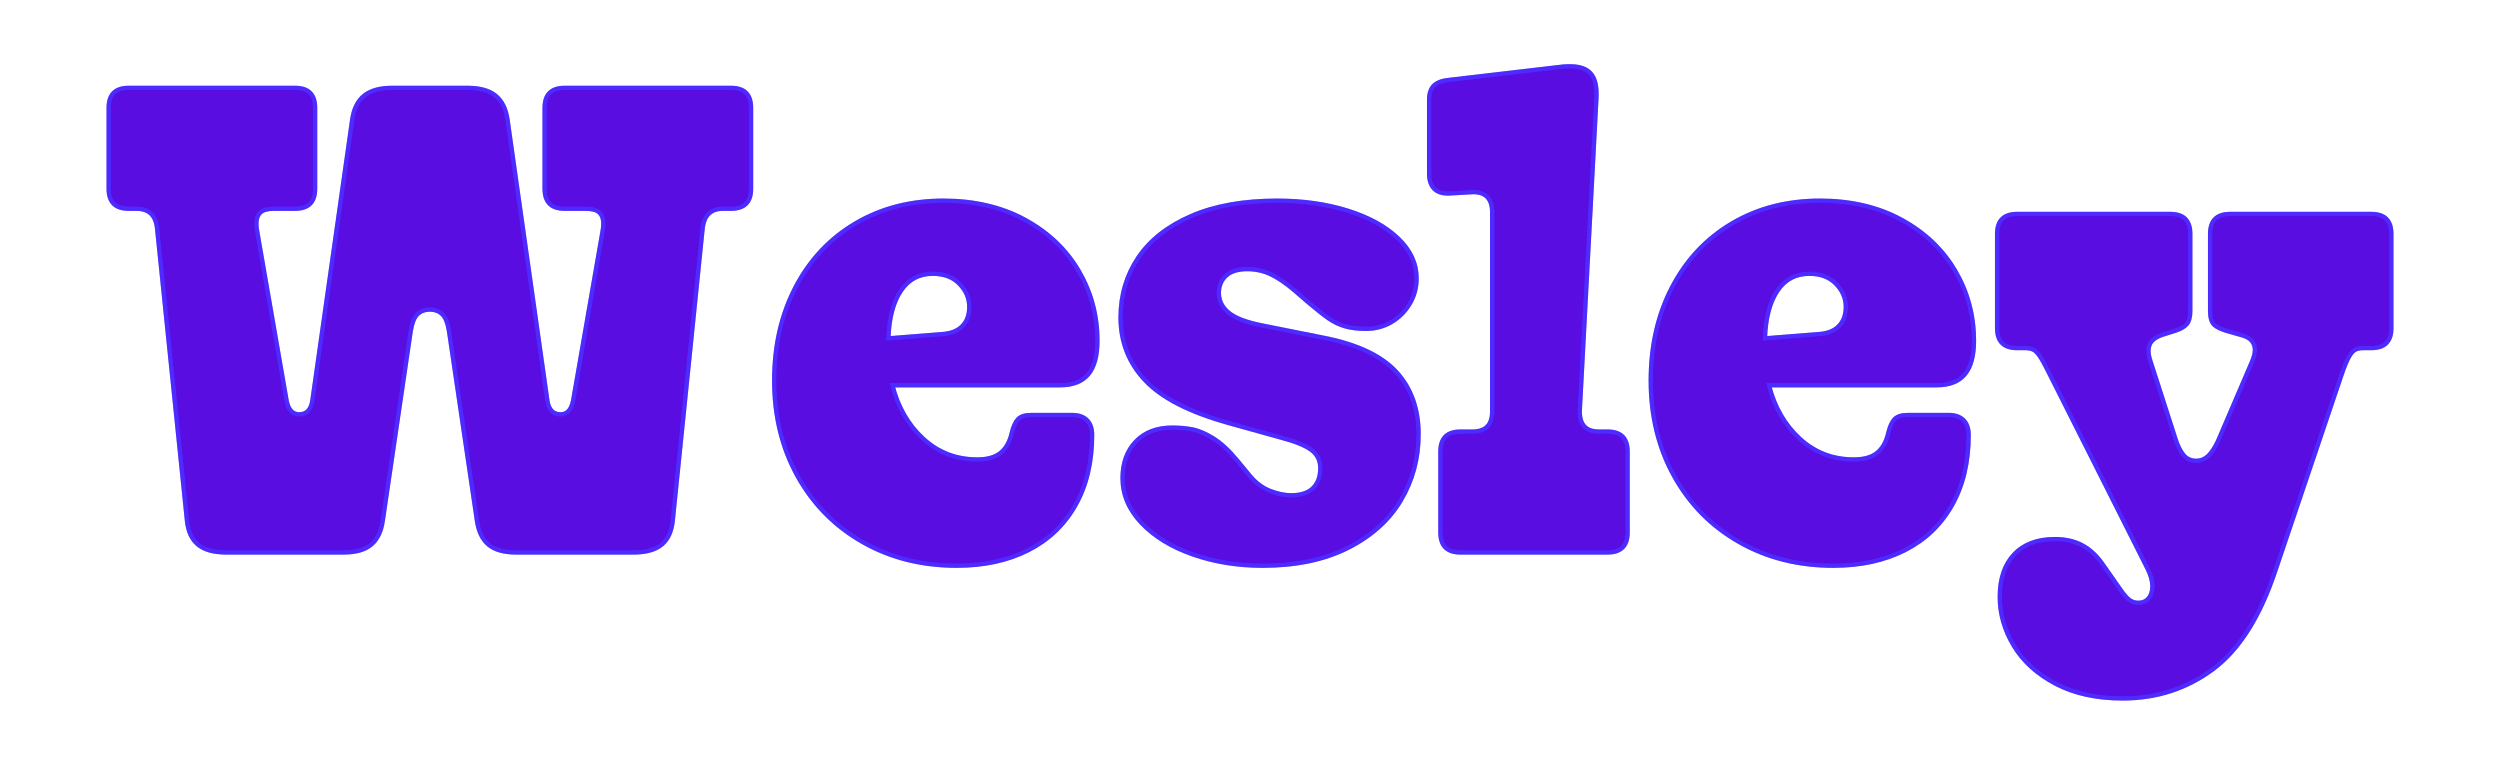
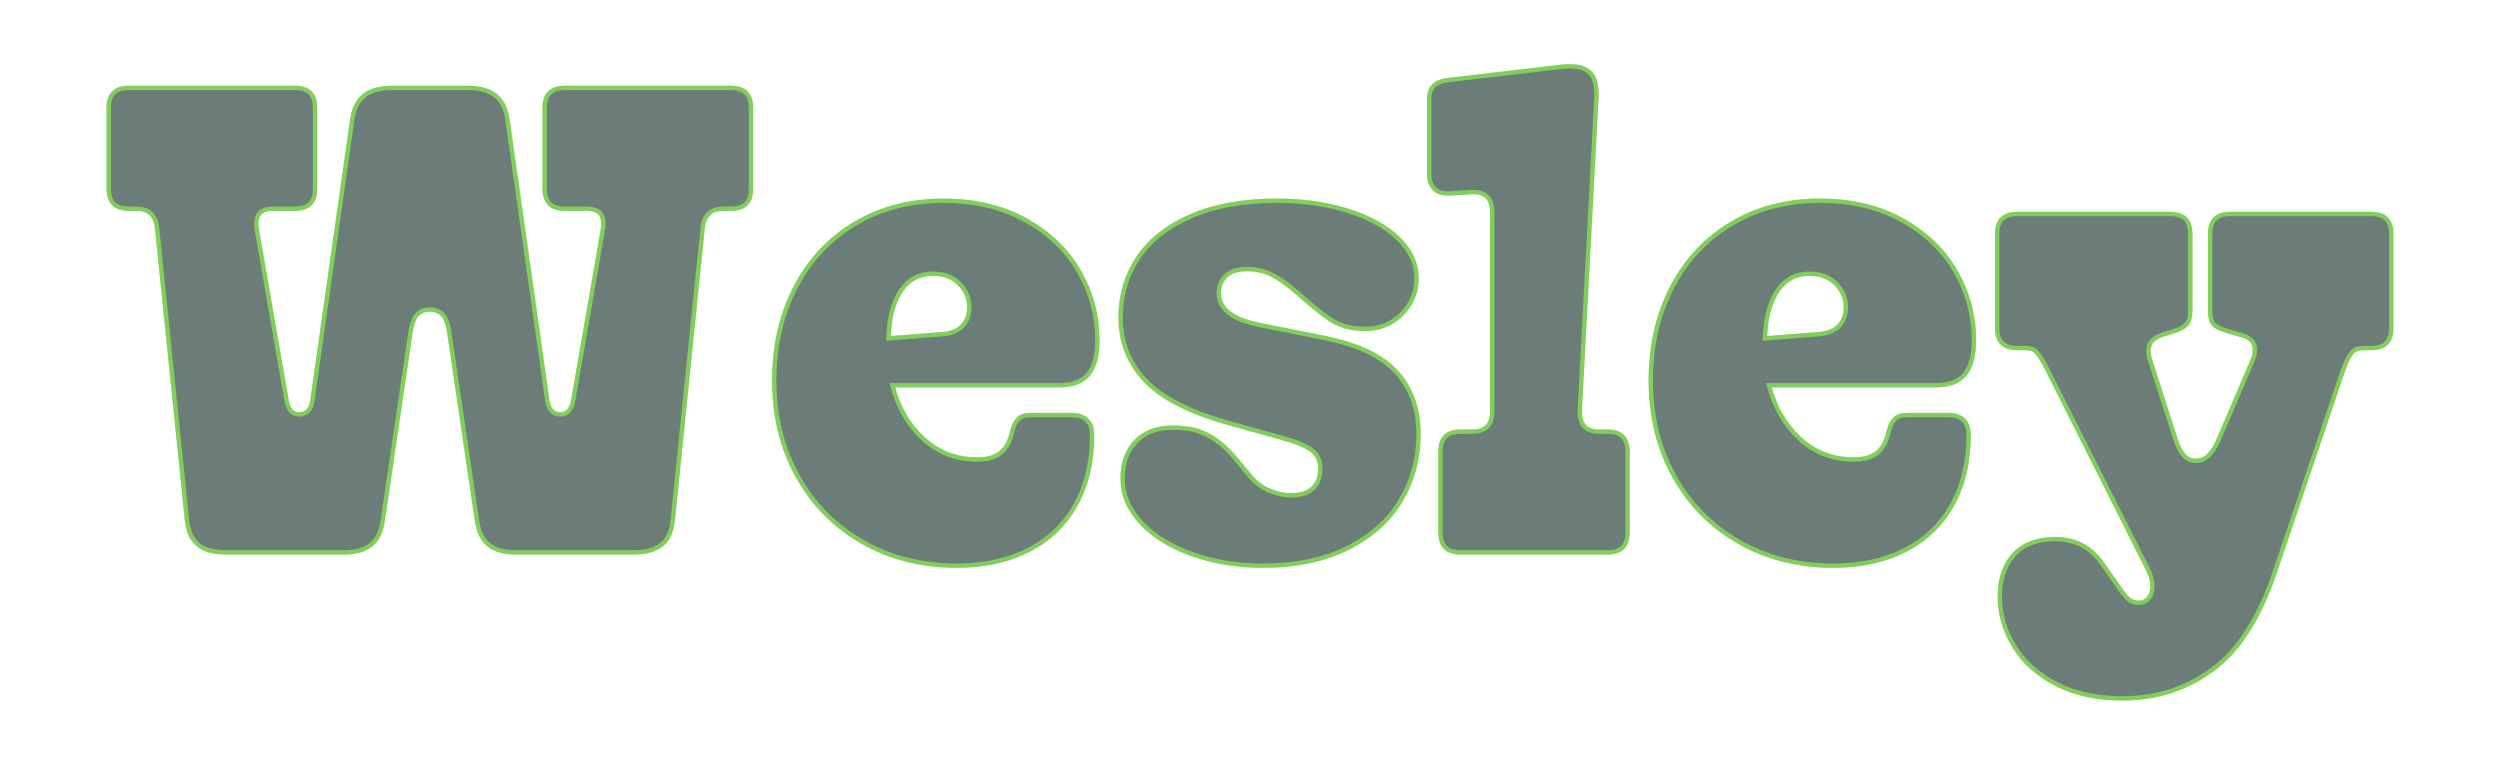
<svg xmlns="http://www.w3.org/2000/svg" width="688.002" height="210" viewBox="-10 -10 364 115">
  <defs>
    <filter id="glow" x="-20%" y="-20%" width="140%" height="140%">
      <feGaussianBlur in="SourceGraphic" result="blur" stdDeviation="0">
        <animate attributeName="stdDeviation" values="0;1.5;0" dur="6s" repeatCount="indefinite" />
      </feGaussianBlur>
      <feColorMatrix in="blur" type="matrix" result="colorBlur" values="1 0 0 0 0               0 1 0 0 0               0 0 1 0 0               0 0 0 0.4 0" />
      <feMerge>
        <feMergeNode in="colorBlur" />
        <feMergeNode in="SourceGraphic" />
      </feMerge>
    </filter>
  </defs>
-   <g id="svgGroup" stroke-linecap="round" fill-rule="evenodd" font-size="9pt" stroke-width="1.2" fill="#5a08e1" stroke="#4e2aff" filter="url(#glow)">
-     <animate attributeName="fill" values="#5a08e1;#5508e3;#5208ea;#4e07f6;#4f0efb;#5018fd;#5221ff;#5128ff;#4e2aff;#5a08e1" dur="20s" repeatCount="indefinite" />
-     <animate attributeName="stroke" values="#4e2aff;#5128ff;#5221ff;#5018fd;#4f0efb;#4e07f6;#5208ea;#5508e3;#5a08e1;#4e2aff" dur="20s" repeatCount="indefinite" />
+   <g id="svgGroup" stroke-linecap="round" fill-rule="evenodd" font-size="9pt" stroke-width="1.2" fill="#6c7d79" stroke="#82ce5b" filter="url(#glow)">
+     <animate attributeName="fill" values="#6c7d79;#6d8078;#6b8e79;#5faa6f;#57c25a;#6acc59;#82ce5b;#6c7d79" dur="20s" repeatCount="indefinite" />
+     <animate attributeName="stroke" values="#82ce5b;#6acc59;#57c25a;#5faa6f;#6b8e79;#6d8078;#6c7d79;#82ce5b" dur="20s" repeatCount="indefinite" />
    <path d="M 11.8 68.45 L 7.3 24.45 Q 7 21.45 4.2 21.45 L 3 21.45 Q 0 21.45 0 18.45 L 0 6.25 Q 0 3.25 3 3.25 L 28.1 3.25 Q 31.1 3.25 31.1 6.25 L 31.1 18.45 Q 31.1 21.45 28.1 21.45 L 24.9 21.45 Q 23.45 21.45 22.85 22.025 Q 22.25 22.6 22.25 23.7 Q 22.25 24.3 22.4 25.05 L 26.8 50.35 Q 27.2 52.45 28.7 52.45 Q 30.4 52.45 30.7 50.35 L 36.7 8.05 Q 37.05 5.6 38.5 4.425 Q 39.95 3.25 42.7 3.25 L 54.1 3.25 Q 56.85 3.25 58.3 4.425 Q 59.75 5.6 60.1 8.05 L 66.1 50.35 Q 66.4 52.45 68.1 52.45 Q 69.6 52.45 70 50.35 L 74.4 25.05 Q 74.55 24.3 74.55 23.7 Q 74.55 22.6 73.95 22.025 Q 73.35 21.45 71.9 21.45 L 68.7 21.45 Q 65.7 21.45 65.7 18.45 L 65.7 6.25 Q 65.7 3.25 68.7 3.25 L 93.8 3.25 Q 96.8 3.25 96.8 6.25 L 96.8 18.45 Q 96.8 21.45 93.8 21.45 L 92.6 21.45 Q 89.8 21.45 89.5 24.45 L 85 68.45 Q 84.75 70.9 83.325 72.075 Q 81.9 73.25 79.1 73.25 L 61.4 73.25 Q 58.65 73.25 57.25 72.075 Q 55.85 70.9 55.5 68.45 L 51.3 39.95 Q 51 38.05 50.275 37.35 Q 49.55 36.65 48.4 36.65 Q 47.25 36.65 46.525 37.35 Q 45.8 38.05 45.5 39.95 L 41.3 68.45 Q 40.95 70.9 39.55 72.075 Q 38.15 73.25 35.4 73.25 L 17.7 73.25 Q 14.9 73.25 13.475 72.075 Q 12.05 70.9 11.8 68.45 Z" id="0" vector-effect="non-scaling-stroke" />
    <path d="M 143.4 48.05 L 118.1 48.05 Q 119.35 53 122.75 56.125 Q 126.15 59.25 130.9 59.25 Q 133.2 59.25 134.425 58.25 Q 135.65 57.25 136.1 55.25 Q 136.45 53.8 137.05 53.175 Q 137.65 52.55 139 52.55 L 145.2 52.55 Q 146.65 52.55 147.425 53.325 Q 148.2 54.1 148.2 55.55 Q 148.2 61.7 145.675 66.15 Q 143.15 70.6 138.55 72.925 Q 133.95 75.25 127.8 75.25 Q 119.9 75.25 113.625 71.675 Q 107.35 68.1 103.825 61.75 Q 100.3 55.4 100.3 47.35 Q 100.3 39.45 103.525 33.275 Q 106.75 27.1 112.55 23.675 Q 118.35 20.25 125.8 20.25 Q 132.8 20.25 138.075 23.125 Q 143.35 26 146.175 30.825 Q 149 35.65 149 41.35 Q 149 44.75 147.625 46.4 Q 146.25 48.05 143.4 48.05 Z M 117.5 41 Q 117.65 36.4 119.375 33.825 Q 121.1 31.25 124.2 31.25 Q 126.75 31.25 128.225 32.775 Q 129.7 34.3 129.7 36.25 Q 129.7 38.05 128.675 39.125 Q 127.65 40.2 125.7 40.35 L 117.5 41 Z" id="1" vector-effect="non-scaling-stroke" />
    <path d="M 170.1 59.45 L 172 61.75 Q 173.35 63.35 175.05 64 Q 176.75 64.65 178.2 64.65 Q 180.4 64.65 181.5 63.575 Q 182.6 62.5 182.6 60.55 Q 182.6 58.8 181.25 57.8 Q 179.9 56.8 176.7 55.95 L 168.8 53.75 Q 160 51.3 156.25 47.35 Q 152.5 43.4 152.5 37.85 Q 152.5 32.8 155.175 28.825 Q 157.85 24.85 163.175 22.55 Q 168.5 20.25 176.1 20.25 Q 181.9 20.25 186.7 21.75 Q 191.5 23.25 194.3 25.925 Q 197.1 28.6 197.1 31.95 Q 197.1 34.05 196.05 35.8 Q 195 37.55 193.275 38.55 Q 191.55 39.55 189.5 39.55 Q 187.65 39.55 186.35 39.175 Q 185.05 38.8 183.925 38.025 Q 182.8 37.25 180.9 35.65 L 178.7 33.75 Q 176.7 32.05 175.075 31.3 Q 173.45 30.55 171.6 30.55 Q 169.45 30.55 168.375 31.55 Q 167.3 32.55 167.3 34.15 Q 167.3 35.9 168.775 37.125 Q 170.25 38.35 173.8 39.05 L 183.3 40.95 Q 190.75 42.45 194.075 46.1 Q 197.4 49.75 197.4 55.45 Q 197.4 60.9 194.725 65.4 Q 192.05 69.9 186.725 72.575 Q 181.4 75.25 173.9 75.25 Q 168.25 75.25 163.4 73.55 Q 158.55 71.85 155.675 68.825 Q 152.8 65.8 152.8 62.05 Q 152.8 58.65 154.8 56.55 Q 156.8 54.45 160.3 54.45 Q 162.05 54.45 163.45 54.75 Q 164.85 55.05 166.55 56.125 Q 168.25 57.2 170.1 59.45 Z" id="2" vector-effect="non-scaling-stroke" />
    <path d="M 200.7 70.25 L 200.7 58.05 Q 200.7 55.05 203.7 55.05 L 205.5 55.05 Q 208.5 55.05 208.5 52.05 L 208.5 21.95 Q 208.5 20.45 207.75 19.675 Q 207 18.9 205.5 18.95 L 202 19.15 Q 200.5 19.2 199.75 18.425 Q 199 17.65 199 16.15 L 199 5.05 Q 199 3.6 199.725 2.9 Q 200.45 2.2 202 2.05 L 219.1 0.05 Q 219.5 0 220.25 0 Q 222.45 0 223.4 1.15 Q 224.35 2.3 224.2 4.85 L 221.7 51.75 Q 221.55 55.05 224.6 55.05 L 225.9 55.05 Q 228.9 55.05 228.9 58.05 L 228.9 70.25 Q 228.9 73.25 225.9 73.25 L 203.7 73.25 Q 200.7 73.25 200.7 70.25 Z" id="3" vector-effect="non-scaling-stroke" />
    <path d="M 275.5 48.05 L 250.2 48.05 Q 251.45 53 254.85 56.125 Q 258.25 59.25 263 59.25 Q 265.3 59.25 266.525 58.25 Q 267.75 57.25 268.2 55.25 Q 268.55 53.8 269.15 53.175 Q 269.75 52.55 271.1 52.55 L 277.3 52.55 Q 278.75 52.55 279.525 53.325 Q 280.3 54.1 280.3 55.55 Q 280.3 61.7 277.775 66.15 Q 275.25 70.6 270.65 72.925 Q 266.05 75.25 259.9 75.25 Q 252 75.25 245.725 71.675 Q 239.45 68.1 235.925 61.75 Q 232.4 55.4 232.4 47.35 Q 232.4 39.45 235.625 33.275 Q 238.85 27.1 244.65 23.675 Q 250.45 20.25 257.9 20.25 Q 264.9 20.25 270.175 23.125 Q 275.45 26 278.275 30.825 Q 281.1 35.65 281.1 41.35 Q 281.1 44.75 279.725 46.4 Q 278.35 48.05 275.5 48.05 Z M 249.6 41 Q 249.75 36.4 251.475 33.825 Q 253.2 31.25 256.3 31.25 Q 258.85 31.25 260.325 32.775 Q 261.8 34.3 261.8 36.25 Q 261.8 38.05 260.775 39.125 Q 259.75 40.2 257.8 40.35 L 249.6 41 Z" id="4" vector-effect="non-scaling-stroke" />
    <path d="M 300.5 75.05 L 303.3 79.05 Q 304.05 80.1 304.6 80.475 Q 305.15 80.85 305.9 80.85 Q 306.85 80.85 307.425 80.175 Q 308 79.5 308 78.35 Q 308 77.1 307.2 75.55 L 292.2 45.75 Q 291.45 44.25 290.95 43.55 Q 290.45 42.85 289.975 42.65 Q 289.5 42.45 288.8 42.45 L 287.6 42.45 Q 284.6 42.45 284.6 39.45 L 284.6 25.25 Q 284.6 22.25 287.6 22.25 L 310.7 22.25 Q 313.7 22.25 313.7 25.25 L 313.7 36.85 Q 313.7 38.2 313.175 38.825 Q 312.65 39.45 311.4 39.85 L 309.5 40.45 Q 308.45 40.8 307.925 41.375 Q 307.4 41.95 307.4 42.9 Q 307.4 43.55 307.7 44.45 L 311.45 56.1 Q 311.95 57.7 312.675 58.575 Q 313.4 59.45 314.6 59.45 Q 315.6 59.45 316.375 58.75 Q 317.15 58.05 317.9 56.45 L 323 44.55 Q 323.45 43.5 323.45 42.75 Q 323.45 41.1 321.6 40.55 L 319.5 39.95 Q 317.85 39.5 317.275 38.9 Q 316.7 38.3 316.7 36.85 L 316.7 25.25 Q 316.7 22.25 319.7 22.25 L 341 22.25 Q 344 22.25 344 25.25 L 344 39.45 Q 344 42.45 341 42.45 L 339.8 42.45 Q 338.95 42.45 338.475 42.75 Q 338 43.05 337.55 43.875 Q 337.1 44.7 336.5 46.45 L 326.5 76.05 Q 323 86.5 317.075 90.875 Q 311.15 95.25 303.5 95.25 Q 297.65 95.25 293.45 93.05 Q 289.25 90.85 287.125 87.325 Q 285 83.8 285 79.95 Q 285 75.85 287.175 73.55 Q 289.35 71.25 293.3 71.25 Q 295.65 71.25 297.4 72.175 Q 299.15 73.1 300.5 75.05 Z" id="5" vector-effect="non-scaling-stroke" />
  </g>
</svg>
